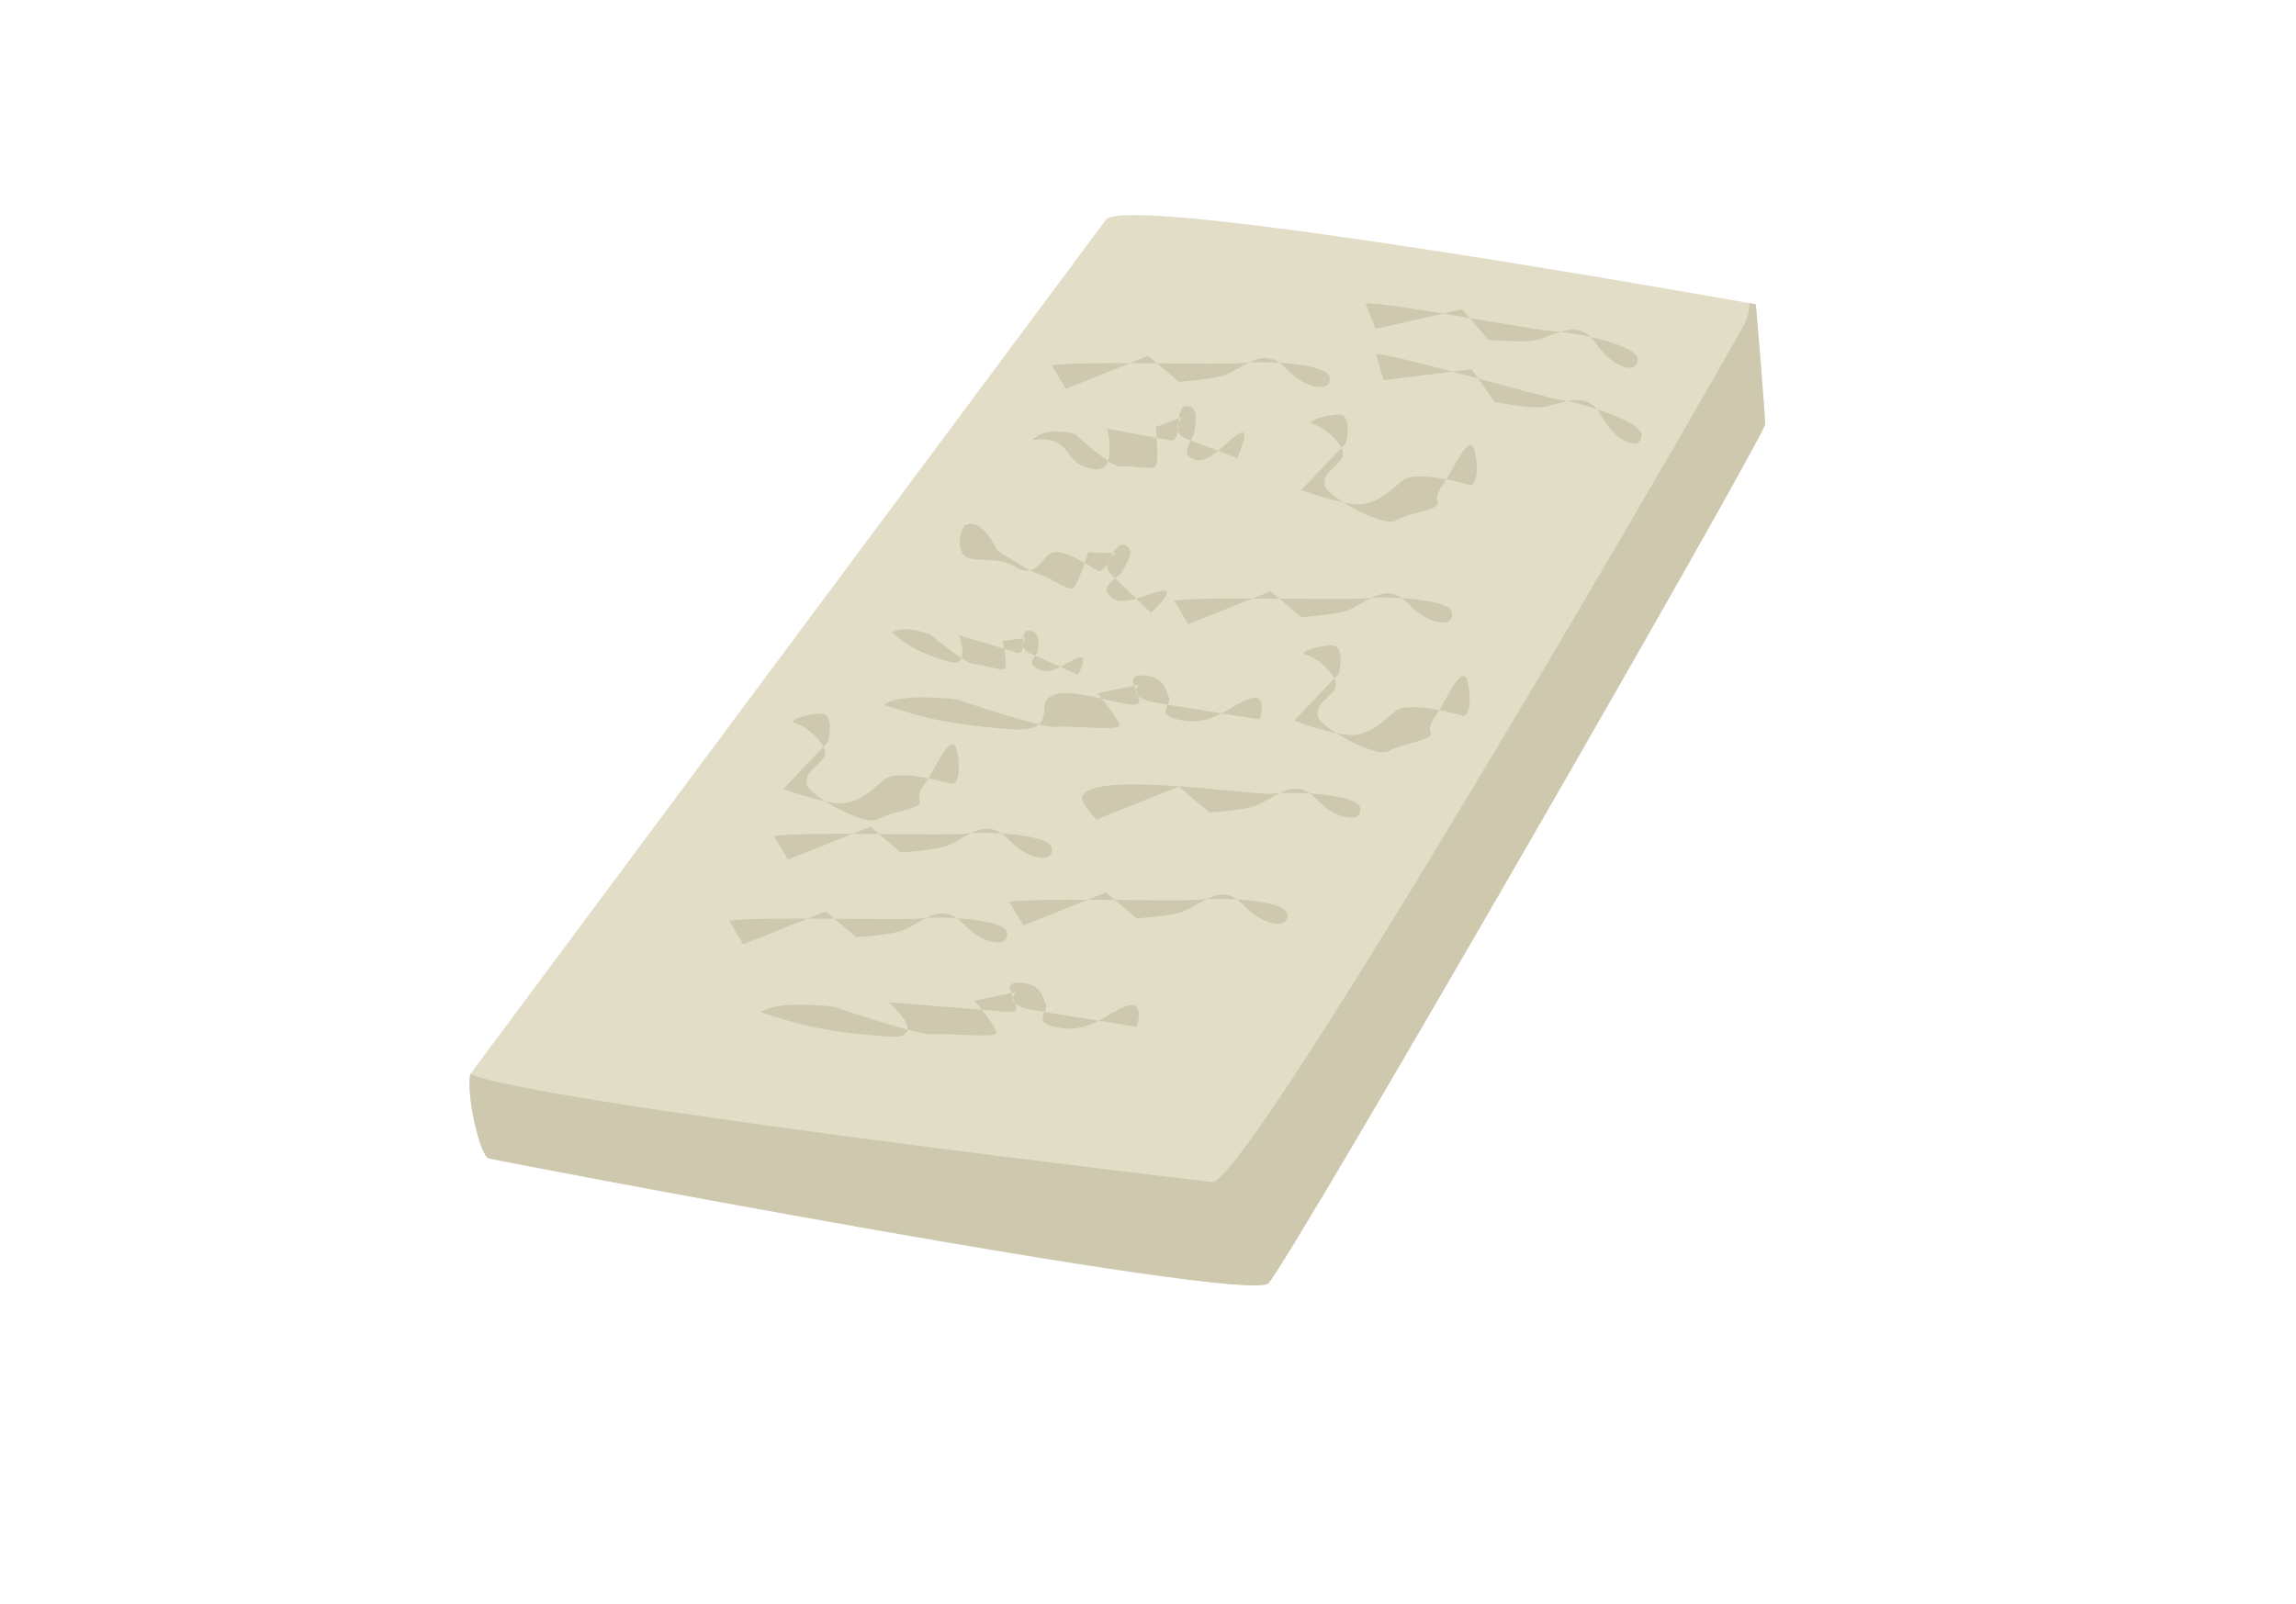
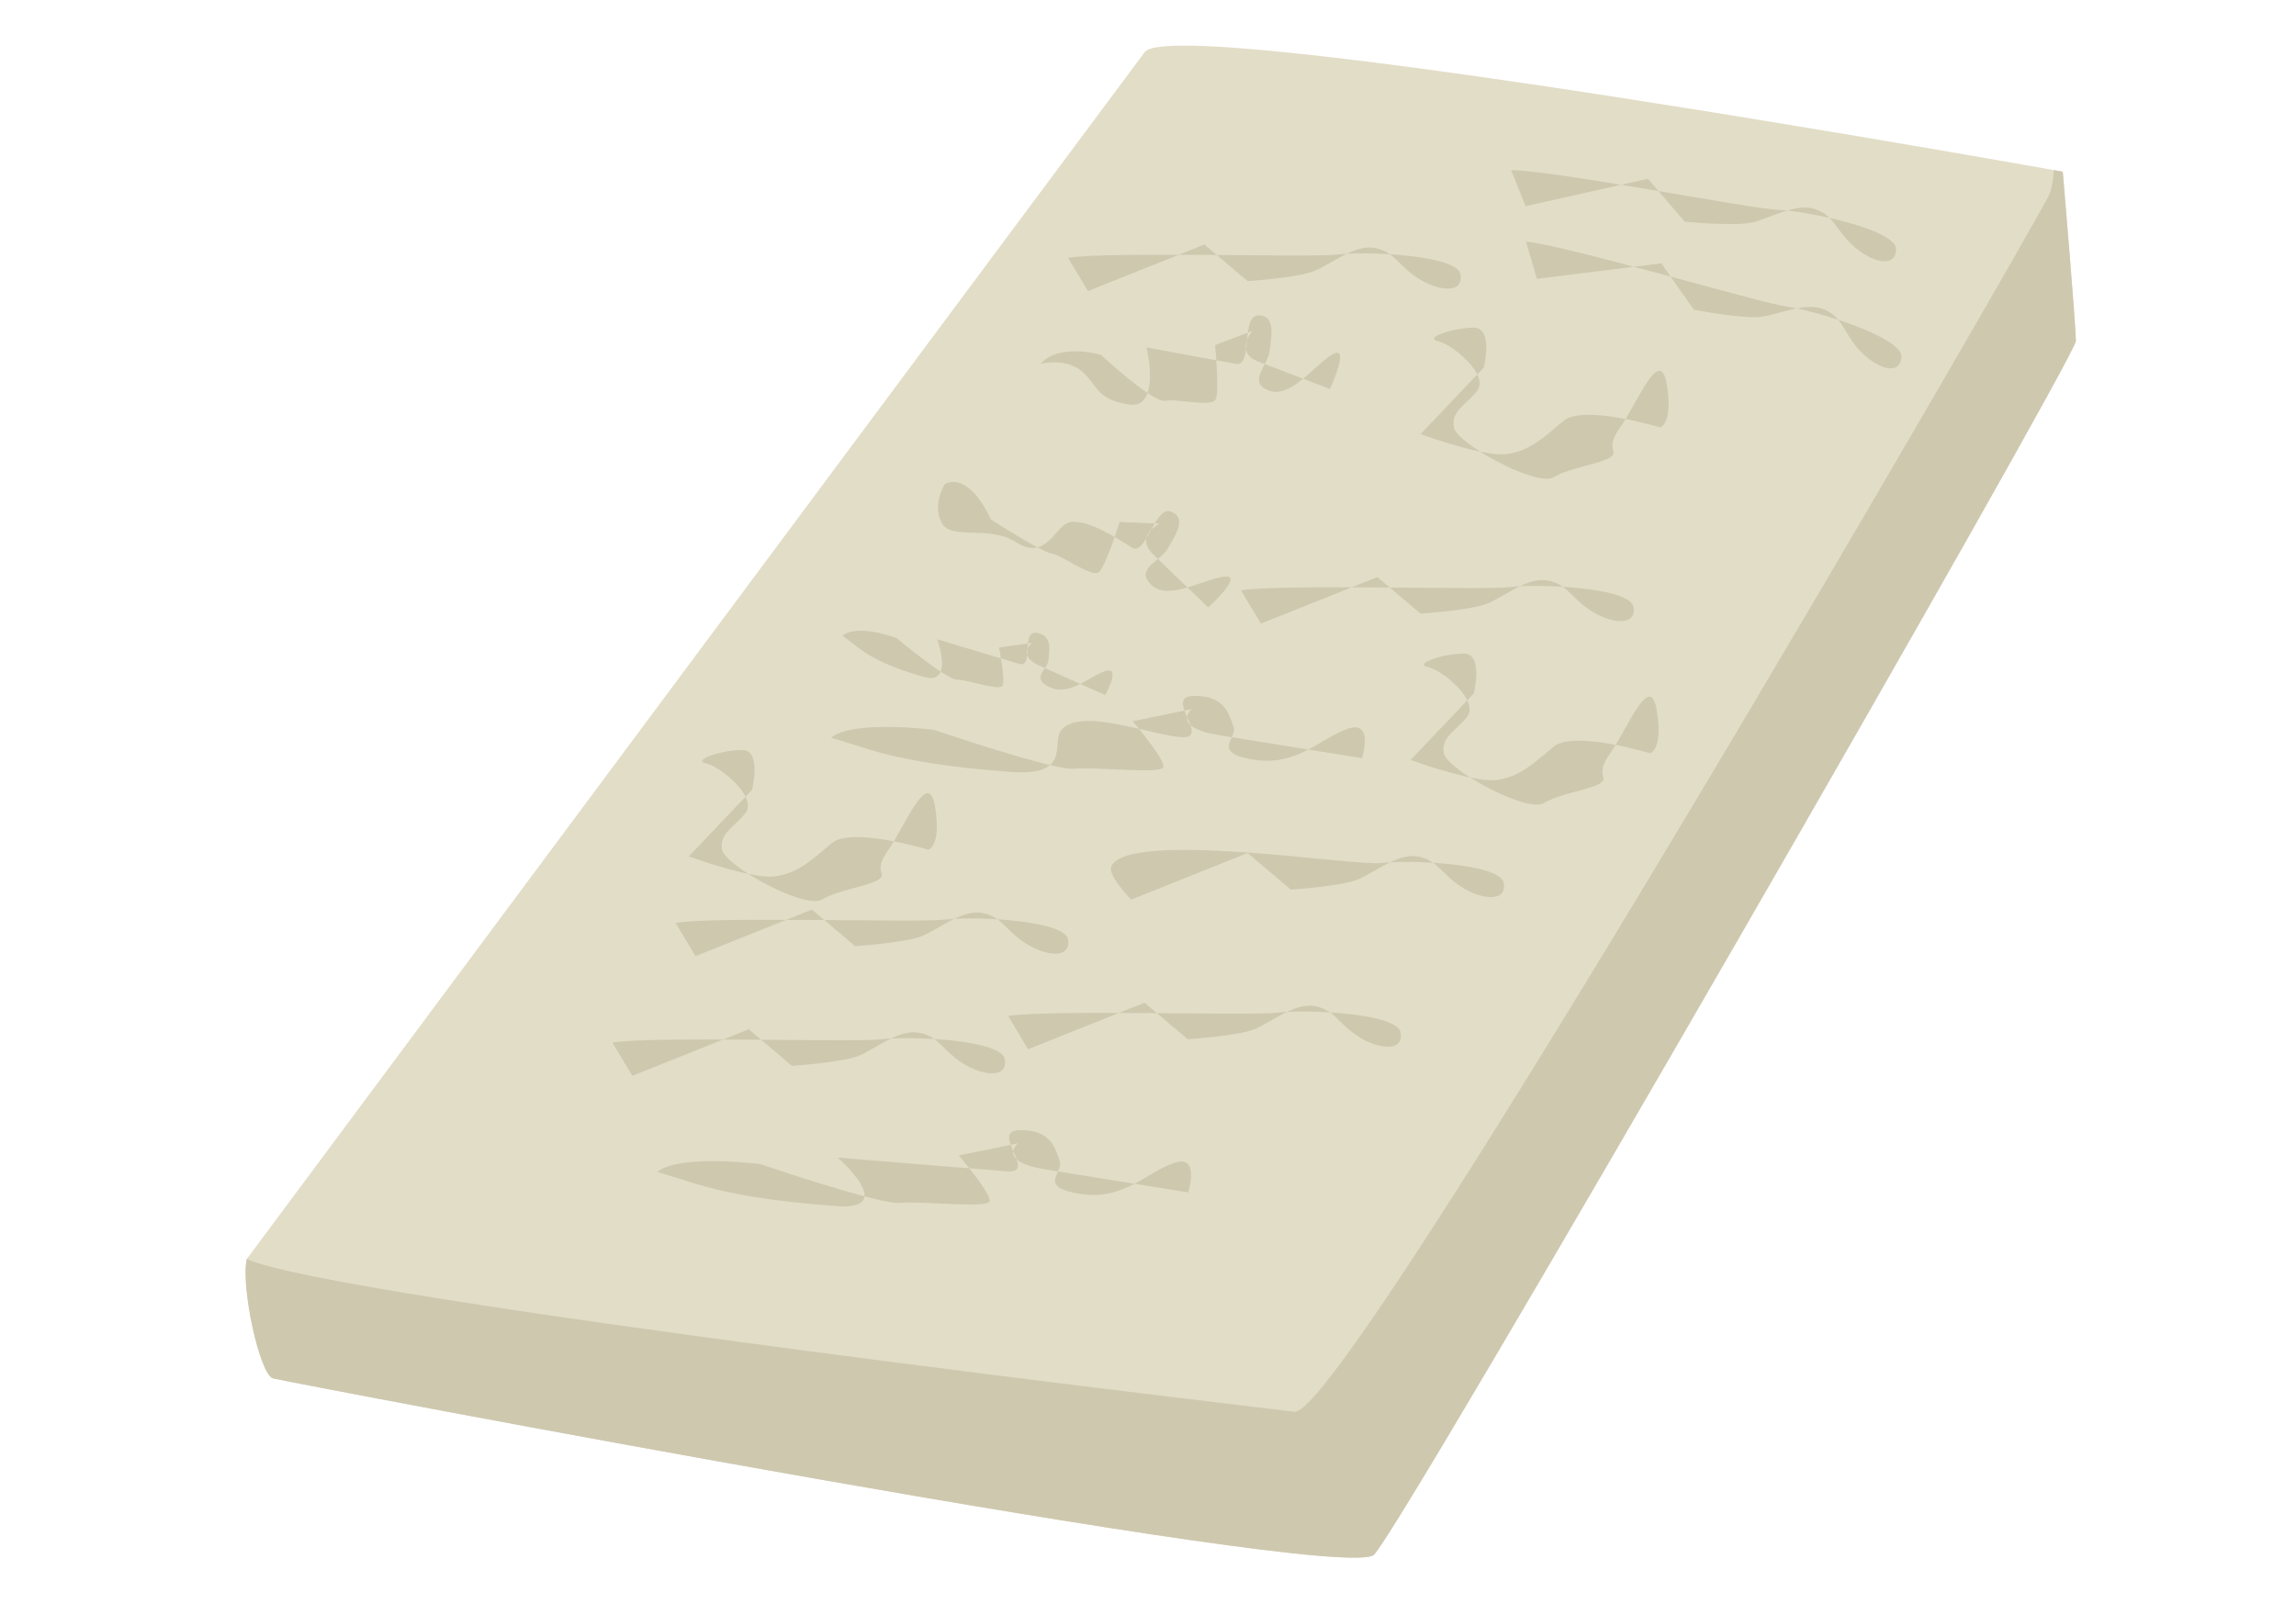
<svg xmlns="http://www.w3.org/2000/svg" xmlns:xlink="http://www.w3.org/1999/xlink" version="1.1" x="0px" y="0px" width="487.61px" height="340.711px" viewBox="1050.646 1196.398 487.61 340.711" enable-background="new 1050.646 1196.398 487.61 340.711" xml:space="preserve">
+   <g id="Pickles">
+ </g>
+   <g id="Tomato">
+ </g>
+   <g id="Lettuce">
+ </g>
  <g id="Tofu_Slice">
    <g>
      <defs>
-         <path id="SVGID_1_" d="M1150.548,1424.539c0,0,130.493-175.492,134.993-181.491s137.993,17.999,137.993,17.999     s1.966,22.953,1.966,25.453s-101,178-105.5,182.5s-163.5-26-165.5-26.5S1149.596,1428.578,1150.548,1424.539z" />
+         <path id="SVGID_1_" d="M1103.061,1463.848c0,0,184.355-247.927,190.712-256.402c6.357-8.475,194.95,25.429,194.95,25.429     s2.777,32.427,2.777,35.959c0,3.53-142.688,251.469-149.045,257.825c-6.358,6.358-230.985-36.73-233.811-37.437     S1101.717,1469.554,1103.061,1463.848z" />
      </defs>
      <clipPath id="SVGID_2_">
        <use xlink:href="#SVGID_1_" overflow="visible" />
      </clipPath>
-       <polygon id="Fill_5_" clip-path="url(#SVGID_2_)" fill="#E2DDC7" points="1137.5,1426 1282,1236 1383,1248.5 1426.5,1258     1430,1286.5 1322,1474.5 1152.5,1447.5   " />
-       <path clip-path="url(#SVGID_2_)" fill="#CEC8AF" d="M1422,1250.5c0,0,1,10.5-0.5,14s-106,184.5-113.5,183    c0,0-144.404-16.922-157.452-22.961l-5.048,4.961l9,18.5l166.5,30l109.5-192l-6-30.5L1422,1250.5z" />
-       <path clip-path="url(#SVGID_2_)" fill="#CEC8AF" d="M1274,1274c6-1,36.5,0,40.5-0.5s18,0,18.5,3s-3.5,2.5-6.5,0.5s-3.5-4-6.5-4.5    s-6.5,2.5-9,3.5s-10,1.5-10,1.5l-6.5-5.5l-17.5,7L1274,1274z" />
-       <path clip-path="url(#SVGID_2_)" fill="#CEC8AF" d="M1363,1299.5c0,0-11.5-3.5-14.5-1s-5,4.5-8.5,5    c-0.526,0.075-1.188,0.061-1.934-0.02c-4.209-0.454-11.066-2.98-11.066-2.98l9.5-10c0,0,1.5-6-1.5-6s-7.5,1.5-5.5,2s4,2.5,4,2.5    s3.5,3,2,5s-4,3-3.5,5.5s12.5,9,15,7.5s7-2,8.5-3s-1-1,1.5-4.5s6-12.5,7-6.5S1363,1299.5,1363,1299.5z" />
-       <path clip-path="url(#SVGID_2_)" fill="#CEC8AF" d="M1255.5,1308c3.859-1.834,6.907,5.331,6.907,5.331s7.409,4.826,9.183,5.149    c1.773,0.324,6.075,3.787,7.117,2.709c1.043-1.078,3.057-7.477,3.057-7.477l6.016,0.252c0,0-3.859,1.833-0.983,4.613    c0.627,0.605,1.374,1.327,2.157,2.085c2.813,2.72,6.111,5.908,6.111,5.908s5.572-5.045,2.396-4.638s-8.424,3.679-10.94,1.246    s1.354-3.559,2.385-5.345c1.03-1.785,3.104-4.649,0.611-5.668c-2.492-1.019-3.774,6.782-5.92,5.404    c-2.145-1.378-7.2-4.64-9.61-3.728c-1.935,0.732-3.439,5.716-7.729,2.959c-4.29-2.756-9.807-0.189-11.269-2.993    S1255.5,1308,1255.5,1308z" />
-       <path clip-path="url(#SVGID_2_)" fill="#CEC8AF" d="M1238.388,1346.146c3.31-2.726,15.484-1.17,15.484-1.17    s18.122,6.181,21.046,5.838c2.923-0.344,13.235,0.911,13.428-0.279c0.191-1.191-4.631-6.857-4.631-6.857l8.898-1.824    c0,0-3.308,2.726,4.146,3.928c1.624,0.262,3.559,0.573,5.591,0.901c7.288,1.174,15.838,2.552,15.838,2.552    s1.894-5.804-2.155-4.419c-4.047,1.384-7.61,5.697-14.132,4.646c-6.521-1.05-2.346-3.229-3.022-4.968    c-0.677-1.739-1.16-4.668-5.946-4.624c-4.786,0.042,2.767,6.556-1.956,6.201c-4.723-0.354-15.105-4.537-17.977-1.07    c-1.588,1.918,1.726,7.004-7.72,6.297c-9.445-0.708-15.968-1.76-21.429-3.454    C1238.388,1346.146,1238.388,1346.146,1238.388,1346.146z" />
-       <path clip-path="url(#SVGID_2_)" fill="#CEC8AF" d="M1269.864,1289.937c2.829-3.202,9.08-1.349,9.08-1.349    s7.912,7.307,9.671,6.908c1.758-0.398,7.074,1.098,7.609-0.304s-0.125-8.077-0.125-8.077l5.631-2.13c0,0-2.828,3.201,0.908,4.629    c0.814,0.311,1.784,0.682,2.802,1.07c3.655,1.396,7.94,3.034,7.94,3.034s3.145-6.826,0.383-5.205    c-2.76,1.621-6.303,6.69-9.572,5.44c-3.27-1.248-0.152-3.804,0.096-5.851c0.246-2.048,1.028-5.495-1.664-5.453    c-2.691,0.042-0.809,7.72-3.322,7.294c-2.514-0.425-13.503-2.483-13.503-2.483s2.282,9.437-2.746,8.585    c-5.026-0.851-4.606-3.041-7.052-5.046S1269.864,1289.937,1269.864,1289.937z" />
-       <path clip-path="url(#SVGID_2_)" fill="#CEC8AF" d="M1300,1324c6-1,36.5,0,40.5-0.5s18,0,18.5,3s-3.5,2.5-6.5,0.5s-3.5-4-6.5-4.5    s-6.5,2.5-9,3.5s-10,1.5-10,1.5l-6.5-5.5l-17.5,7L1300,1324z" />
-       <path clip-path="url(#SVGID_2_)" fill="#CEC8AF" d="M1280.5,1365.5c2.55-5.522,36.5,0,40.5-0.5s18,0,18.5,3s-3.5,2.5-6.5,0.5    s-3.5-4-6.5-4.5s-6.5,2.5-9,3.5s-10,1.5-10,1.5l-6.5-5.5l-17.5,7C1283.5,1370.5,1279.889,1366.823,1280.5,1365.5z" />
-       <path clip-path="url(#SVGID_2_)" fill="#CEC8AF" d="M1215,1374c6-1,36.5,0,40.5-0.5s18,0,18.5,3s-3.5,2.5-6.5,0.5s-3.5-4-6.5-4.5    s-6.5,2.5-9,3.5s-10,1.5-10,1.5l-6.5-5.5l-17.5,7L1215,1374z" />
-       <path clip-path="url(#SVGID_2_)" fill="#CEC8AF" d="M1265,1388c6-1,36.5,0,40.5-0.5s18,0,18.5,3s-3.5,2.5-6.5,0.5s-3.5-4-6.5-4.5    s-6.5,2.5-9,3.5s-10,1.5-10,1.5l-6.5-5.5l-17.5,7L1265,1388z" />
-       <path clip-path="url(#SVGID_2_)" fill="#CEC8AF" d="M1205.5,1392c6-1,36.5,0,40.5-0.5s18,0,18.5,3s-3.5,2.5-6.5,0.5    s-3.5-4-6.5-4.5s-6.5,2.5-9,3.5s-10,1.5-10,1.5l-6.5-5.5l-17.5,7L1205.5,1392z" />
-       <path clip-path="url(#SVGID_2_)" fill="#CEC8AF" d="M1212.259,1411.439c3.31-2.726,15.484-1.17,15.484-1.17    s18.122,6.181,21.046,5.838c2.923-0.344,13.235,0.911,13.428-0.279c0.191-1.191-4.631-6.857-4.631-6.857l8.898-1.824    c0,0-3.308,2.726,4.146,3.928c1.624,0.262,3.559,0.573,5.591,0.901c7.288,1.174,15.838,2.552,15.838,2.552    s1.894-5.804-2.155-4.419c-4.047,1.384-7.61,5.697-14.132,4.646c-6.521-1.05-2.346-3.229-3.022-4.968    c-0.677-1.739-1.16-4.668-5.946-4.624c-4.786,0.042,2.767,6.556-1.956,6.201c-4.723-0.354-25.477-2.07-25.477-2.07    s9.226,8.004-0.22,7.297c-9.445-0.708-15.968-1.76-21.429-3.454C1212.259,1411.439,1212.259,1411.439,1212.259,1411.439z" />
-       <path clip-path="url(#SVGID_2_)" fill="#CEC8AF" d="M1240.085,1330.807c2.384-1.853,8.126,0.355,8.126,0.355    s7.535,6.298,9.102,6.269c1.566-0.028,6.447,1.793,6.855,0.881c0.409-0.913-0.545-5.72-0.545-5.72l4.972-0.693    c0,0-2.384,1.852,1.065,3.397c0.753,0.338,1.648,0.738,2.589,1.16c3.374,1.511,7.331,3.284,7.331,3.284s2.474-4.367,0.068-3.62    c-2.406,0.747-5.335,3.816-8.354,2.464s-0.34-2.707-0.227-4.117c0.113-1.409,0.637-3.731-1.793-4.09    c-2.428-0.357-0.318,5.334-2.611,4.672c-2.292-0.662-12.323-3.696-12.323-3.696s2.563,6.989-2.022,5.666    c-4.585-1.323-7.604-2.677-9.918-4.444C1240.085,1330.807,1240.085,1330.807,1240.085,1330.807z" />
-       <path clip-path="url(#SVGID_2_)" fill="#CEC8AF" d="M1361.5,1348.5c0,0-11.5-3.5-14.5-1s-5,4.5-8.5,5    c-0.526,0.075-1.188,0.061-1.934-0.02c-4.209-0.454-11.066-2.98-11.066-2.98l9.5-10c0,0,1.5-6-1.5-6s-7.5,1.5-5.5,2s4,2.5,4,2.5    s3.5,3,2,5s-4,3-3.5,5.5s12.5,9,15,7.5s7-2,8.5-3s-1-1,1.5-4.5s6-12.5,7-6.5S1361.5,1348.5,1361.5,1348.5z" />
-       <path clip-path="url(#SVGID_2_)" fill="#CEC8AF" d="M1253,1363c0,0-11.5-3.5-14.5-1s-5,4.5-8.5,5    c-0.526,0.075-1.188,0.061-1.934-0.02c-4.209-0.454-11.066-2.98-11.066-2.98l9.5-10c0,0,1.5-6-1.5-6s-7.5,1.5-5.5,2s4,2.5,4,2.5    s3.5,3,2,5s-4,3-3.5,5.5s12.5,9,15,7.5s7-2,8.5-3s-1-1,1.5-4.5s6-12.5,7-6.5S1253,1363,1253,1363z" />
-       <path clip-path="url(#SVGID_2_)" fill="#CEC8AF" d="M1340.616,1260.816c6.083-0.032,36.033,5.814,40.063,5.958    c4.028,0.144,17.77,2.868,17.785,5.909s-3.854,1.91-6.496-0.542c-2.644-2.452-2.818-4.507-5.7-5.478    c-2.882-0.972-6.815,1.432-9.442,2.021c-2.628,0.589-10.111-0.113-10.111-0.113l-5.541-6.465l-18.392,4.123L1340.616,1260.816z" />
-       <path clip-path="url(#SVGID_2_)" fill="#CEC8AF" d="M1342.846,1271.562c6.058,0.555,35.307,9.258,39.303,9.788    c3.996,0.531,17.411,4.565,17.134,7.595c-0.277,3.028-4.02,1.53-6.414-1.165s-2.371-4.757-5.146-6.002    c-2.774-1.244-6.921,0.77-9.593,1.104c-2.672,0.333-10.054-1.086-10.054-1.086l-4.893-6.969l-18.703,2.332L1342.846,1271.562z" />
+       <polygon id="Fill_5_" clip-path="url(#SVGID_2_)" fill="#E2DDC7" points="1084.627,1465.911 1288.771,1197.488 1431.458,1215.148     1492.912,1228.569 1497.857,1268.833 1345.28,1534.429 1105.819,1496.285   " />
+       <path clip-path="url(#SVGID_2_)" fill="#CEC8AF" d="M1486.555,1217.974c0,0,1.412,14.834-0.705,19.778    c-2.12,4.945-149.753,260.652-160.347,258.533c0,0-204.009-23.906-222.442-32.438l-7.132,7.008l12.716,26.135l235.223,42.384    l154.695-271.248l-8.475-43.089L1486.555,1217.974z" />
+       <path clip-path="url(#SVGID_2_)" fill="#CEC8AF" d="M1277.469,1251.172c8.477-1.412,51.565,0,57.216-0.705    c5.651-0.707,25.429,0,26.137,4.238c0.705,4.237-4.945,3.532-9.184,0.705c-4.237-2.825-4.945-5.65-9.183-6.355    c-4.238-0.707-9.184,3.53-12.715,4.942c-3.532,1.413-14.128,2.12-14.128,2.12l-9.184-7.77l-24.723,9.89L1277.469,1251.172z" />
+       <path clip-path="url(#SVGID_2_)" fill="#CEC8AF" d="M1403.202,1287.198c0,0-16.246-4.944-20.483-1.413    c-4.239,3.532-7.064,6.358-12.01,7.063c-0.743,0.107-1.678,0.086-2.73-0.027c-5.946-0.641-15.636-4.211-15.636-4.211    l13.422-14.127c0,0,2.119-8.478-2.118-8.478c-4.238,0-10.596,2.12-7.771,2.827c2.825,0.705,5.65,3.53,5.65,3.53    s4.945,4.239,2.826,7.064c-2.119,2.826-5.651,4.239-4.944,7.771c0.705,3.531,17.659,12.715,21.19,10.596    c3.532-2.12,9.891-2.825,12.008-4.238c2.12-1.412-1.412-1.412,2.12-6.357c3.533-4.944,8.476-17.66,9.889-9.183    C1406.03,1286.492,1403.202,1287.198,1403.202,1287.198z" />
+       <path clip-path="url(#SVGID_2_)" fill="#CEC8AF" d="M1251.332,1299.206c5.451-2.592,9.76,7.531,9.76,7.531    s10.466,6.817,12.972,7.275s8.583,5.352,10.055,3.828c1.474-1.523,4.317-10.563,4.317-10.563l8.498,0.355    c0,0-5.451,2.591-1.389,6.518c0.887,0.855,1.941,1.876,3.049,2.947c3.973,3.841,8.633,8.346,8.633,8.346s7.872-7.128,3.387-6.551    c-4.486,0.573-11.901,5.196-15.456,1.759c-3.557-3.437,1.912-5.027,3.368-7.552c1.455-2.52,4.387-6.567,0.864-8.006    c-3.521-1.438-5.333,9.581-8.363,7.635s-10.173-6.555-13.577-5.266c-2.733,1.034-4.859,8.074-10.918,4.18    c-6.062-3.894-13.855-0.269-15.921-4.229C1248.546,1303.454,1251.332,1299.206,1251.332,1299.206z" />
+       <path clip-path="url(#SVGID_2_)" fill="#CEC8AF" d="M1227.157,1353.098c4.675-3.849,21.876-1.651,21.876-1.651    s25.601,8.73,29.732,8.247c4.129-0.486,18.697,1.286,18.969-0.396c0.271-1.684-6.541-9.688-6.541-9.688l12.57-2.577    c0,0-4.672,3.85,5.858,5.548c2.294,0.37,5.027,0.81,7.898,1.274c10.296,1.658,22.375,3.604,22.375,3.604s2.675-8.199-3.045-6.242    c-5.717,1.955-10.751,8.049-19.964,6.563c-9.214-1.483-3.314-4.562-4.271-7.018c-0.955-2.459-1.639-6.595-8.399-6.532    c-6.762,0.059,3.908,9.261-2.765,8.761c-6.672-0.501-21.34-6.41-25.396-1.513c-2.242,2.709,2.438,9.895-10.906,8.896    c-13.345-1-22.559-2.486-30.273-4.88C1227.157,1353.098,1227.157,1353.098,1227.157,1353.098z" />
+       <path clip-path="url(#SVGID_2_)" fill="#CEC8AF" d="M1271.625,1273.687c3.997-4.523,12.829-1.904,12.829-1.904    s11.177,10.323,13.661,9.76c2.483-0.563,9.994,1.551,10.751-0.429c0.756-1.98-0.177-11.412-0.177-11.412l7.955-3.008    c0,0-3.996,4.522,1.283,6.538c1.15,0.438,2.52,0.964,3.958,1.512c5.163,1.974,11.218,4.288,11.218,4.288s4.443-9.645,0.541-7.354    c-3.898,2.291-8.904,9.452-13.524,7.686c-4.619-1.762-0.214-5.373,0.136-8.264c0.348-2.895,1.453-7.765-2.351-7.705    c-3.802,0.059-1.143,10.906-4.693,10.306c-3.55-0.601-19.076-3.51-19.076-3.51s3.225,13.332-3.88,12.129    c-7.1-1.202-6.507-4.296-9.962-7.129C1276.84,1272.357,1271.625,1273.687,1271.625,1273.687z" />
+       <path clip-path="url(#SVGID_2_)" fill="#CEC8AF" d="M1314.199,1321.811c8.477-1.413,51.565,0,57.218-0.707    c5.65-0.706,25.43,0,26.135,4.239c0.708,4.238-4.945,3.531-9.183,0.706c-4.238-2.826-4.944-5.651-9.184-6.357    c-4.237-0.706-9.182,3.531-12.714,4.944s-14.129,2.12-14.129,2.12l-9.182-7.771l-24.724,9.889L1314.199,1321.811z" />
+       <path clip-path="url(#SVGID_2_)" fill="#CEC8AF" d="M1286.65,1380.439c3.603-7.802,51.566,0,57.217-0.706s25.43,0,26.137,4.238    c0.705,4.237-4.945,3.532-9.183,0.706c-4.238-2.825-4.945-5.65-9.184-6.356c-4.237-0.706-9.183,3.531-12.714,4.944    c-3.533,1.412-14.129,2.118-14.129,2.118l-9.183-7.769l-24.723,9.889C1290.89,1387.504,1285.787,1382.309,1286.65,1380.439z" />
+       <path clip-path="url(#SVGID_2_)" fill="#CEC8AF" d="M1194.116,1392.448c8.477-1.413,51.565,0,57.216-0.706    c5.65-0.707,25.43,0,26.137,4.237c0.706,4.238-4.945,3.533-9.184,0.708c-4.237-2.827-4.945-5.652-9.183-6.358    c-4.238-0.707-9.183,3.531-12.715,4.944c-3.531,1.414-14.128,2.119-14.128,2.119l-9.184-7.771l-24.723,9.891L1194.116,1392.448z" />
+       <path clip-path="url(#SVGID_2_)" fill="#CEC8AF" d="M1264.753,1412.227c8.477-1.413,51.566,0,57.217-0.706    c5.65-0.707,25.431,0,26.136,4.238c0.707,4.237-4.944,3.531-9.182,0.706c-4.239-2.825-4.945-5.651-9.184-6.356    c-4.237-0.708-9.183,3.531-12.716,4.943c-3.53,1.413-14.127,2.119-14.127,2.119l-9.183-7.771l-24.723,9.89L1264.753,1412.227z" />
+       <path clip-path="url(#SVGID_2_)" fill="#CEC8AF" d="M1180.695,1417.877c8.476-1.412,51.564,0,57.216-0.706s25.429,0,26.137,4.239    c0.705,4.237-4.945,3.531-9.184,0.706c-4.238-2.826-4.944-5.651-9.183-6.357c-4.239-0.707-9.183,3.531-12.715,4.944    s-14.128,2.119-14.128,2.119l-9.183-7.771l-24.724,9.89L1180.695,1417.877z" />
+       <path clip-path="url(#SVGID_2_)" fill="#CEC8AF" d="M1190.244,1445.341c4.676-3.851,21.875-1.653,21.875-1.653    s25.602,8.731,29.732,8.247c4.129-0.485,18.699,1.288,18.971-0.394c0.27-1.683-6.542-9.688-6.542-9.688l12.57-2.578    c0,0-4.673,3.851,5.857,5.55c2.295,0.37,5.028,0.81,7.899,1.272c10.295,1.658,22.375,3.605,22.375,3.605s2.675-8.199-3.045-6.243    c-5.718,1.954-10.751,8.05-19.964,6.563c-9.214-1.482-3.316-4.563-4.271-7.018c-0.956-2.457-1.639-6.594-8.4-6.533    c-6.762,0.06,3.907,9.262-2.764,8.761c-6.672-0.499-35.992-2.924-35.992-2.924s13.034,11.308-0.311,10.309    c-13.344-1.001-22.558-2.486-30.273-4.88C1190.244,1445.341,1190.244,1445.341,1190.244,1445.341z" />
+       <path clip-path="url(#SVGID_2_)" fill="#CEC8AF" d="M1229.555,1331.427c3.368-2.618,11.48,0.503,11.48,0.503    s10.645,8.896,12.858,8.855c2.212-0.041,9.107,2.533,9.685,1.243c0.578-1.289-0.771-8.079-0.771-8.079l7.023-0.98    c0,0-3.366,2.616,1.506,4.799c1.063,0.479,2.329,1.045,3.658,1.64c4.767,2.136,10.357,4.64,10.357,4.64s3.494-6.169,0.096-5.114    c-3.4,1.056-7.538,5.393-11.802,3.481s-0.48-3.824-0.319-5.816c0.159-1.99,0.899-5.271-2.533-5.778    c-3.431-0.504-0.45,7.536-3.69,6.601c-3.236-0.936-17.409-5.222-17.409-5.222s3.622,9.873-2.856,8.004    c-6.477-1.869-10.742-3.781-14.013-6.277C1229.555,1331.427,1229.555,1331.427,1229.555,1331.427z" />
+       <path clip-path="url(#SVGID_2_)" fill="#CEC8AF" d="M1401.085,1356.424c0,0-16.247-4.945-20.486-1.413    c-4.238,3.53-7.063,6.356-12.009,7.063c-0.743,0.105-1.678,0.086-2.73-0.027c-5.947-0.643-15.634-4.211-15.634-4.211    l13.421-14.128c0,0,2.118-8.476-2.12-8.476s-10.596,2.117-7.77,2.825c2.826,0.706,5.651,3.531,5.651,3.531    s4.944,4.239,2.825,7.064c-2.12,2.825-5.65,4.237-4.945,7.771c0.708,3.53,17.66,12.714,21.191,10.596    c3.531-2.12,9.89-2.825,12.01-4.238c2.117-1.414-1.414-1.414,2.117-6.357c3.533-4.945,8.479-17.66,9.891-9.184    C1403.91,1355.716,1401.085,1356.424,1401.085,1356.424z" />
+       <path clip-path="url(#SVGID_2_)" fill="#CEC8AF" d="M1247.801,1376.907c0,0-16.246-4.944-20.485-1.412s-7.063,6.357-12.007,7.063    c-0.746,0.106-1.68,0.086-2.732-0.027c-5.947-0.642-15.635-4.21-15.635-4.21l13.422-14.127c0,0,2.117-8.479-2.12-8.479    s-10.596,2.12-7.771,2.825c2.825,0.708,5.652,3.533,5.652,3.533s4.943,4.237,2.826,7.063c-2.121,2.825-5.653,4.238-4.945,7.77    c0.705,3.532,17.658,12.715,21.19,10.597c3.532-2.12,9.89-2.826,12.009-4.238c2.119-1.413-1.413-1.413,2.119-6.358    c3.532-4.944,8.477-17.658,9.889-9.183C1250.626,1376.201,1247.801,1376.907,1247.801,1376.907z" />
+       <path clip-path="url(#SVGID_2_)" fill="#CEC8AF" d="M1371.58,1232.548c8.595-0.045,50.906,8.215,56.599,8.417    c5.69,0.203,25.104,4.052,25.125,8.349c0.022,4.296-5.444,2.698-9.177-0.767c-3.734-3.463-3.981-6.367-8.053-7.738    c-4.071-1.372-9.629,2.022-13.34,2.856c-3.713,0.831-14.284-0.161-14.284-0.161l-7.829-9.133l-25.982,5.824L1371.58,1232.548z" />
+       <path clip-path="url(#SVGID_2_)" fill="#CEC8AF" d="M1374.729,1247.729c8.56,0.783,49.882,13.078,55.527,13.827    c5.645,0.751,24.598,6.451,24.205,10.73c-0.391,4.278-5.68,2.16-9.061-1.647c-3.384-3.808-3.351-6.72-7.271-8.478    c-3.92-1.758-9.777,1.086-13.553,1.558c-3.773,0.471-14.204-1.534-14.204-1.534l-6.911-9.845l-26.424,3.294L1374.729,1247.729z" />
    </g>
  </g>
  <g id="Swiss_Slice">
</g>
  <g id="Cheddar_Slice">
</g>
  <g id="Eggplant_Patty">
</g>
  <g id="Halloumi_Patty">
</g>
  <g id="Beef_Patty">
</g>
  <g id="Sourdough_Bun">
</g>
  <g id="Rice_Bun">
</g>
  <g id="Brioche_Bun">
</g>
</svg>
